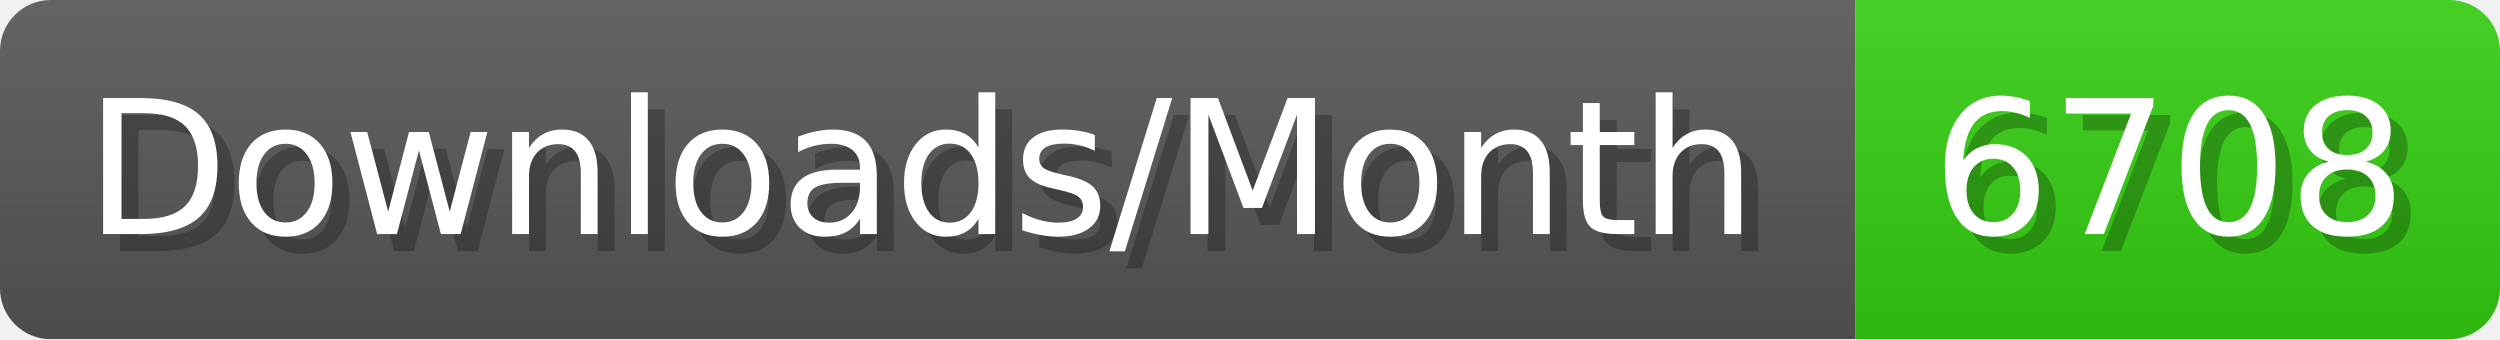
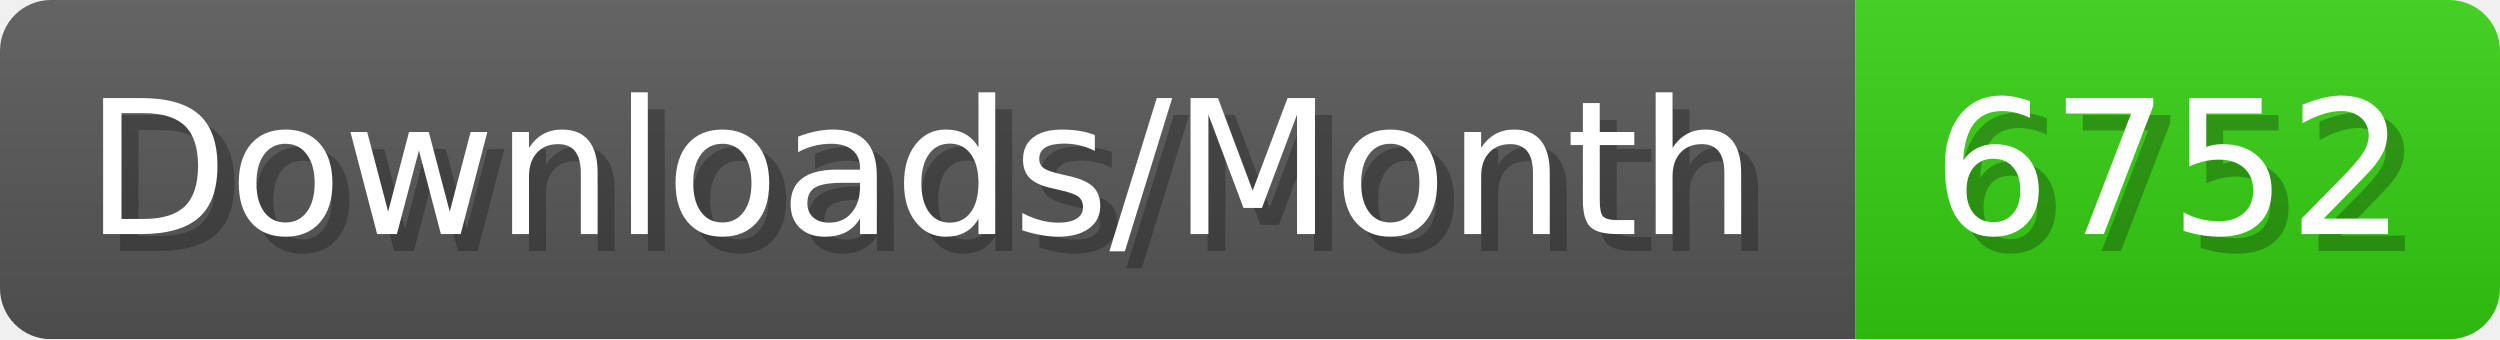
- <svg xmlns="http://www.w3.org/2000/svg" width="147.4" height="20" viewBox="0 0 1474 200" role="img" aria-label="Downloads/Month: 6708">
+ <svg xmlns="http://www.w3.org/2000/svg" width="147.4" height="20" viewBox="0 0 1474 200" role="img" aria-label="Downloads/Month: 6752">
  <linearGradient id="YlXUI" x2="0" y2="100%">
    <stop offset="0" stop-opacity=".1" stop-color="#EEE" />
    <stop offset="1" stop-opacity=".1" />
  </linearGradient>
  <mask id="JHhop">
    <rect width="1474" height="200" rx="30" fill="#FFF" />
  </mask>
  <g mask="url(#JHhop)">
    <rect width="1094" height="200" fill="#555" />
    <rect width="380" height="200" fill="#3C1" x="1094" />
    <rect width="1474" height="200" fill="url(#YlXUI)" />
  </g>
  <g aria-hidden="true" fill="#fff" text-anchor="start" font-family="Verdana,DejaVu Sans,sans-serif" font-size="110">
    <text x="60" y="148" textLength="994" fill="#000" opacity="0.25">Downloads/Month</text>
    <text x="50" y="138" textLength="994">Downloads/Month</text>
-     <text x="1149" y="148" textLength="280" fill="#000" opacity="0.25">6708</text>
-     <text x="1139" y="138" textLength="280">6708</text>
+     <text x="1149" y="148" textLength="280" fill="#000" opacity="0.25">6752</text>
+     <text x="1139" y="138" textLength="280">6752</text>
  </g>
</svg>
